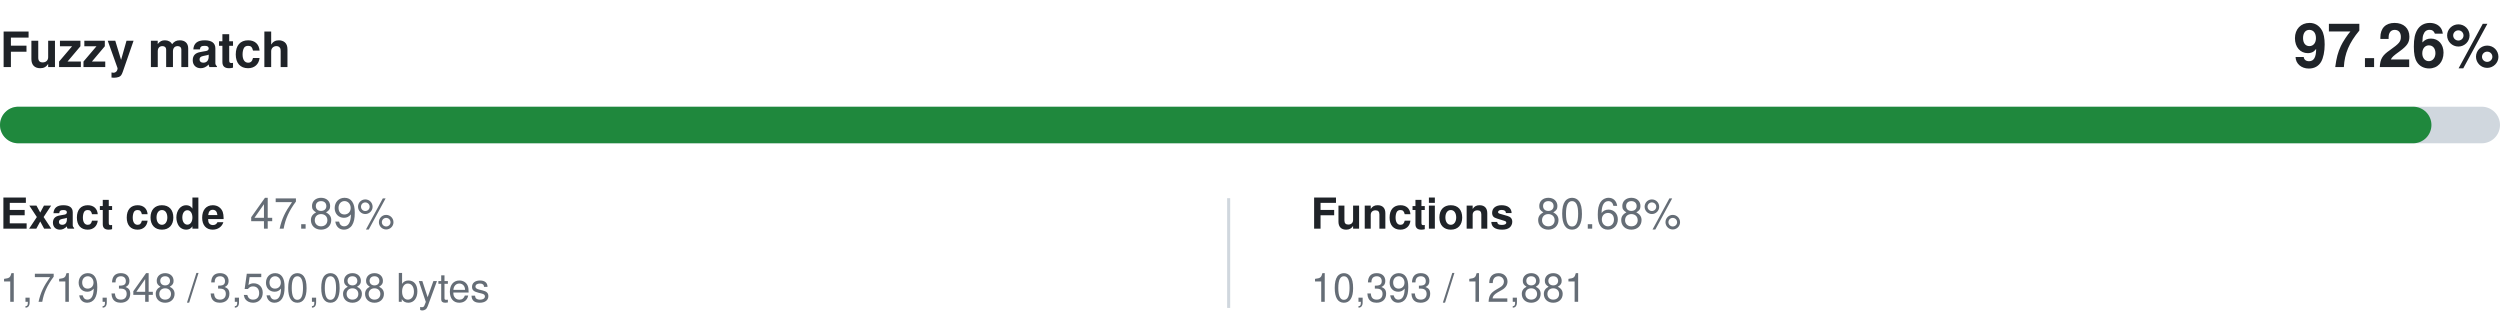
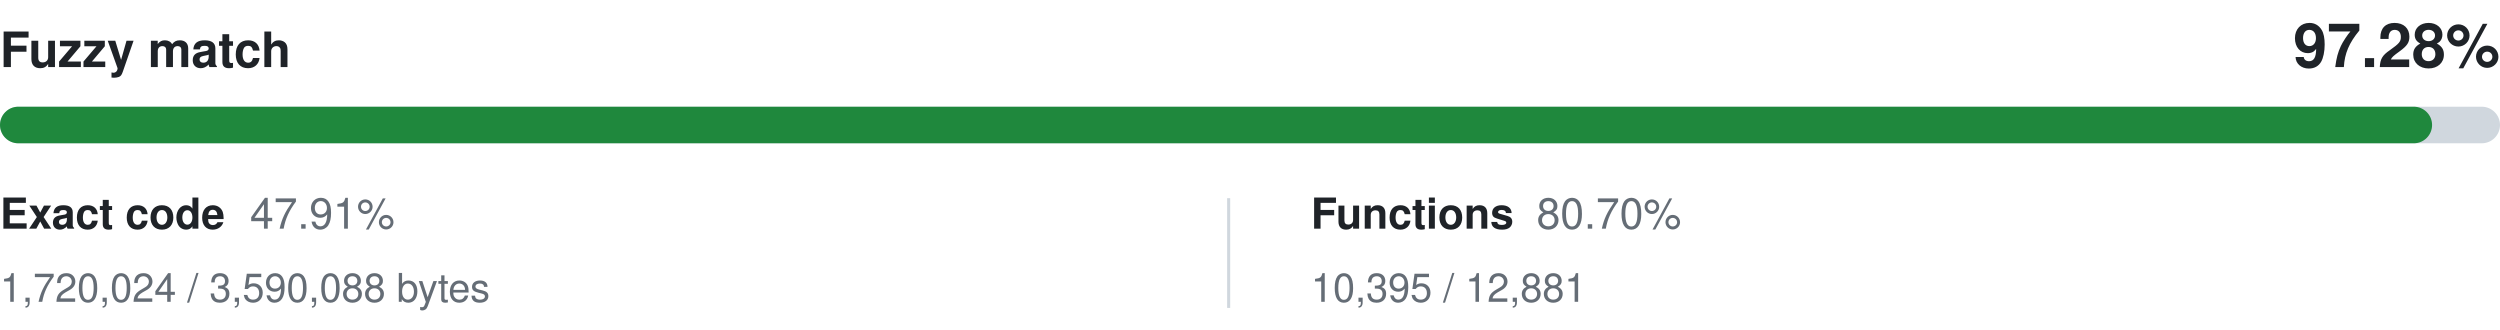
<svg xmlns="http://www.w3.org/2000/svg" width="820" height="108" viewBox="0 0 820 108" role="img" aria-labelledby="title desc">
  <style>
    .primary { fill: #1f2328; }
    .secondary { fill: #656d76; }
    .track { fill: #d0d7de; }
    @media (prefers-color-scheme: dark) {
      .primary { fill: #f0f6fc; }
      .secondary { fill: #8c959f; }
      .track { fill: #30363d; }
    }
  </style>
  <g font-family="-apple-system,BlinkMacSystemFont,Segoe UI,Helvetica,Arial,sans-serif">
    <text x="0" y="22" class="primary" font-size="16" font-weight="600">Fuzzy match</text>
-     <text x="820" y="22" class="primary" font-size="20" font-weight="600" text-anchor="end">97.26%</text>
+     <text x="820" y="22" class="primary" font-size="20" font-weight="600" text-anchor="end">97.28%</text>
    <rect y="35" width="820" height="12" rx="6" class="track" />
-     <rect y="35" width="797.51" height="12" rx="6" fill="#1f883d" />
+     <rect y="35" width="797.72" height="12" rx="6" fill="#1f883d" />
    <text x="0" y="75" class="primary" font-size="14" font-weight="600">Exact code</text>
-     <text x="82" y="75" class="secondary" font-size="14">47.89%</text>
-     <text x="0" y="99" class="secondary" font-size="13">1,719,348 / 3,590,088 bytes</text>
+     <text x="82" y="75" class="secondary" font-size="14">47.91%</text>
+     <text x="0" y="99" class="secondary" font-size="13">1,720,024 / 3,590,088 bytes</text>
    <line x1="403" y1="65" x2="403" y2="101" stroke="#d0d7de" />
    <text x="430" y="75" class="primary" font-size="14" font-weight="600">Functions</text>
-     <text x="504" y="75" class="secondary" font-size="14">80.68%</text>
-     <text x="430" y="99" class="secondary" font-size="13">10,393 / 12,881</text>
+     <text x="504" y="75" class="secondary" font-size="14">80.70%</text>
+     <text x="430" y="99" class="secondary" font-size="13">10,395 / 12,881</text>
  </g>
</svg>
